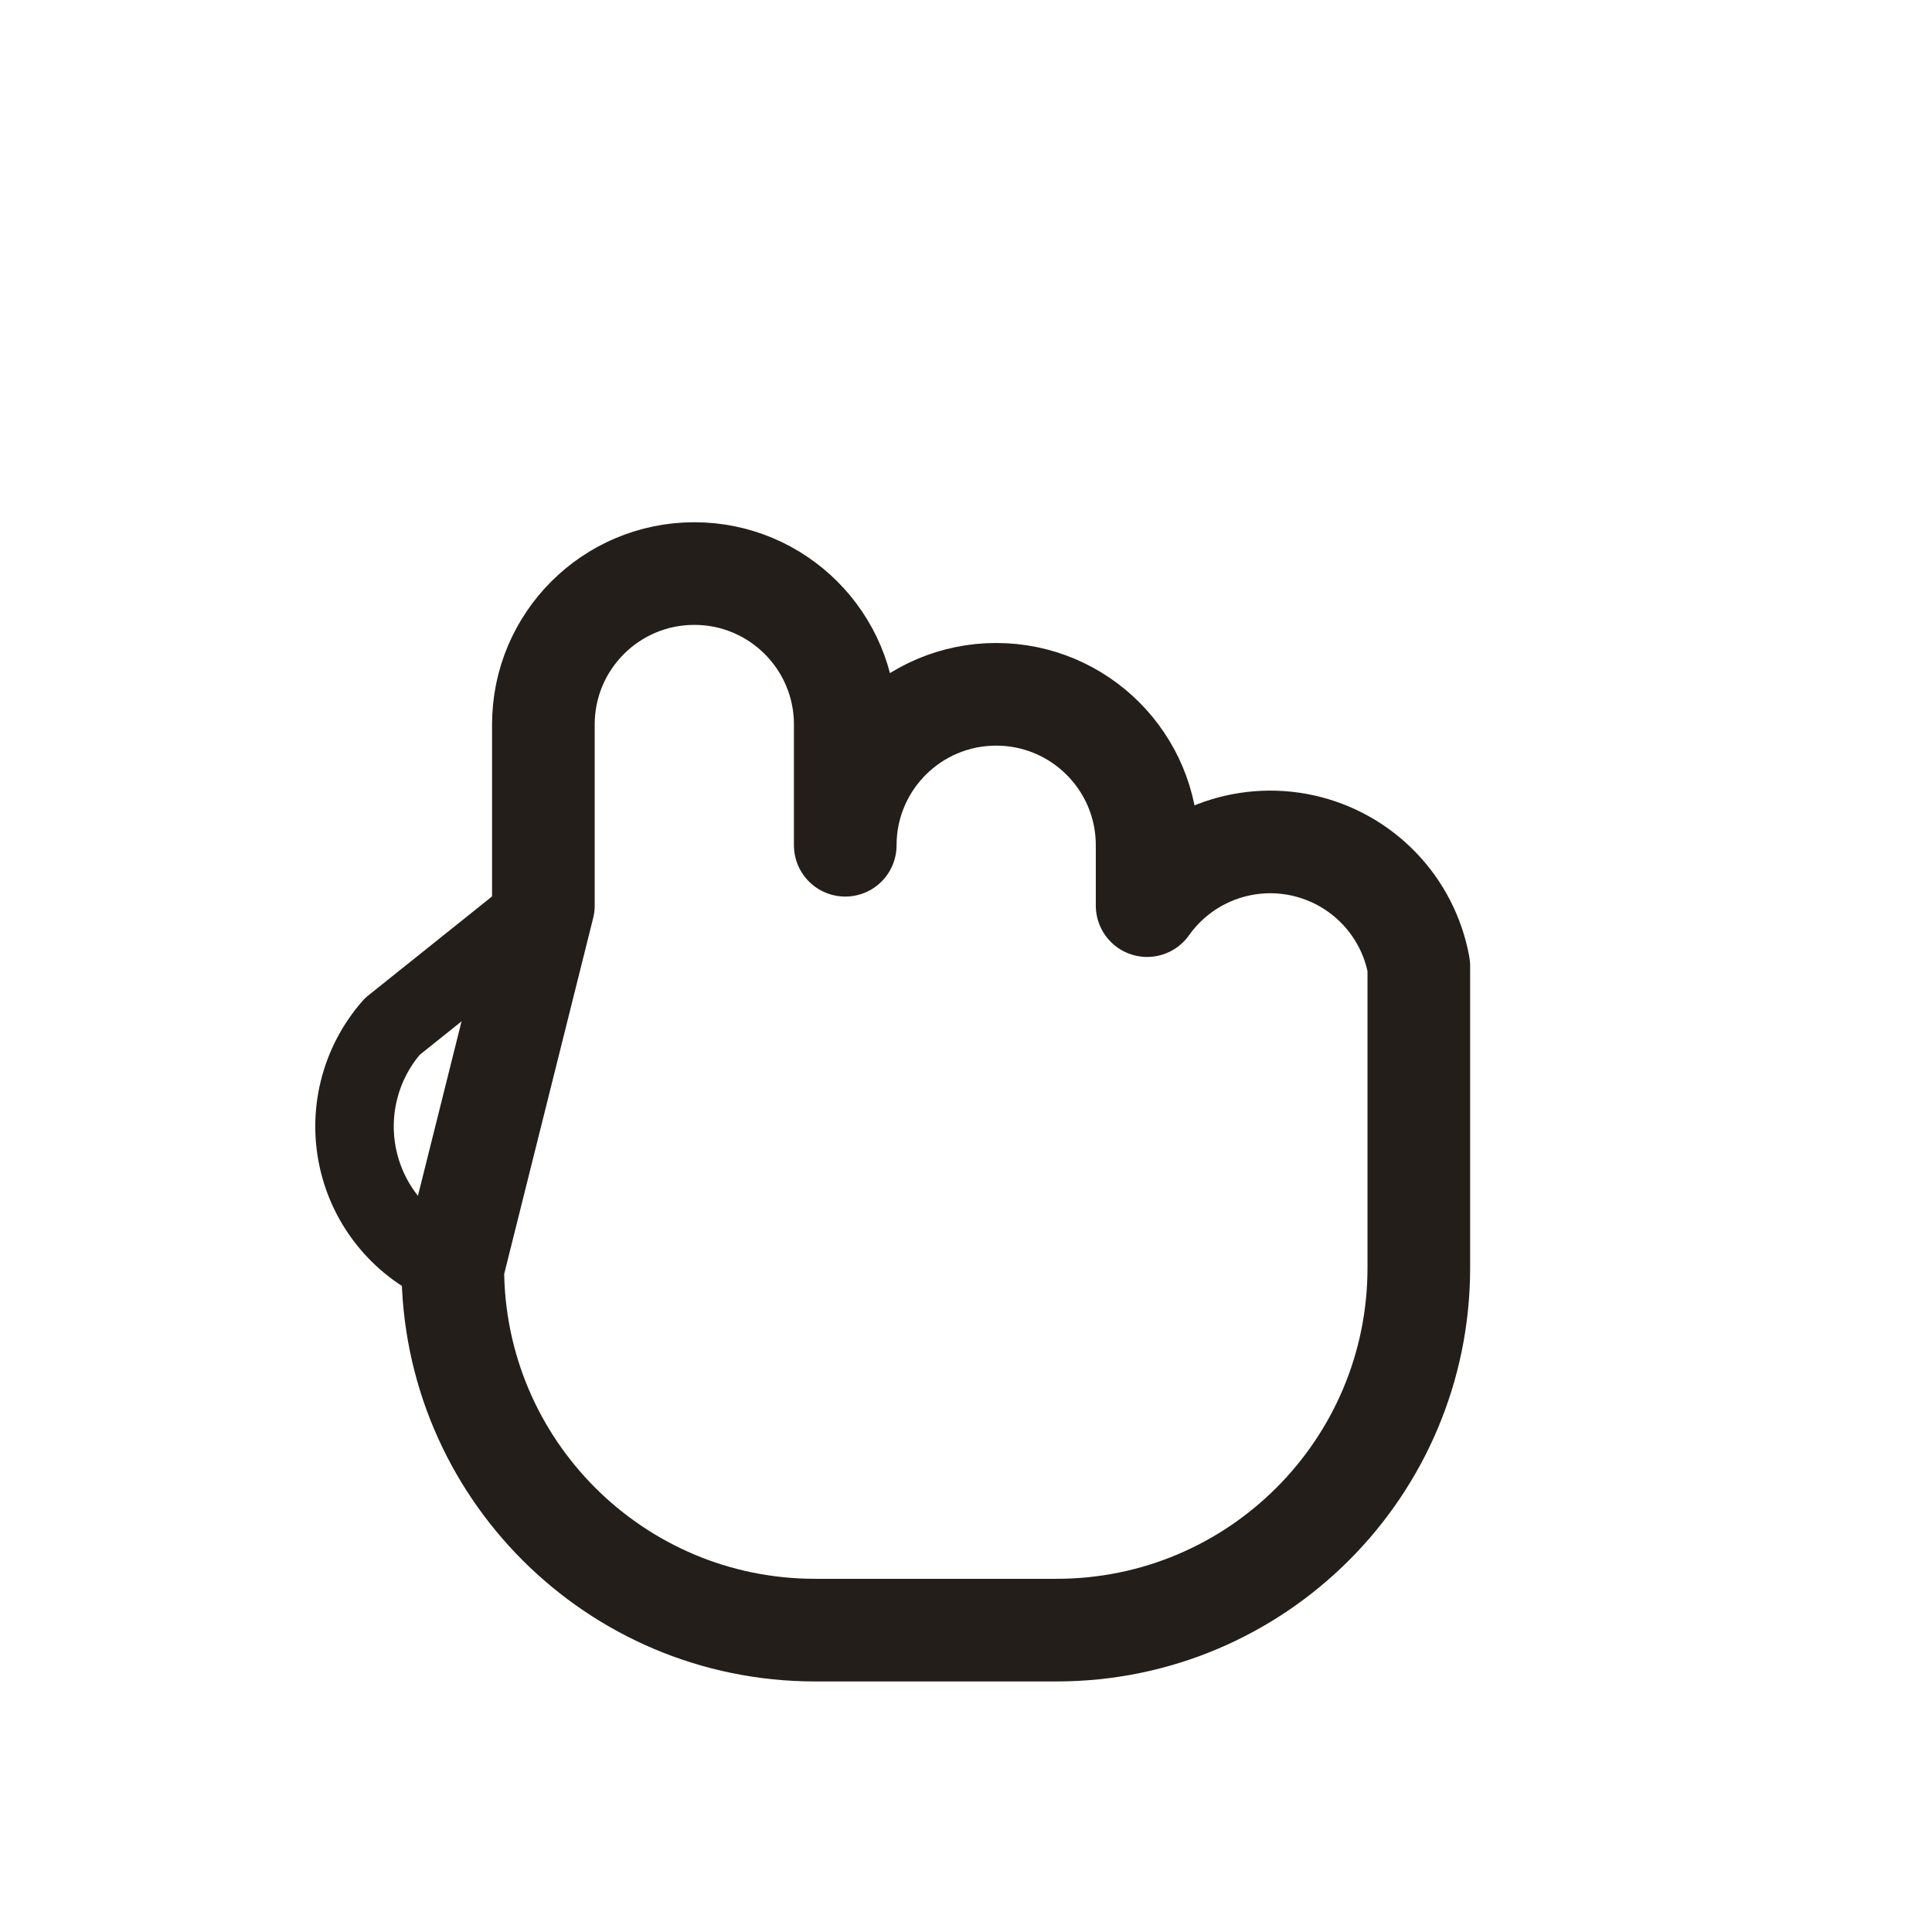
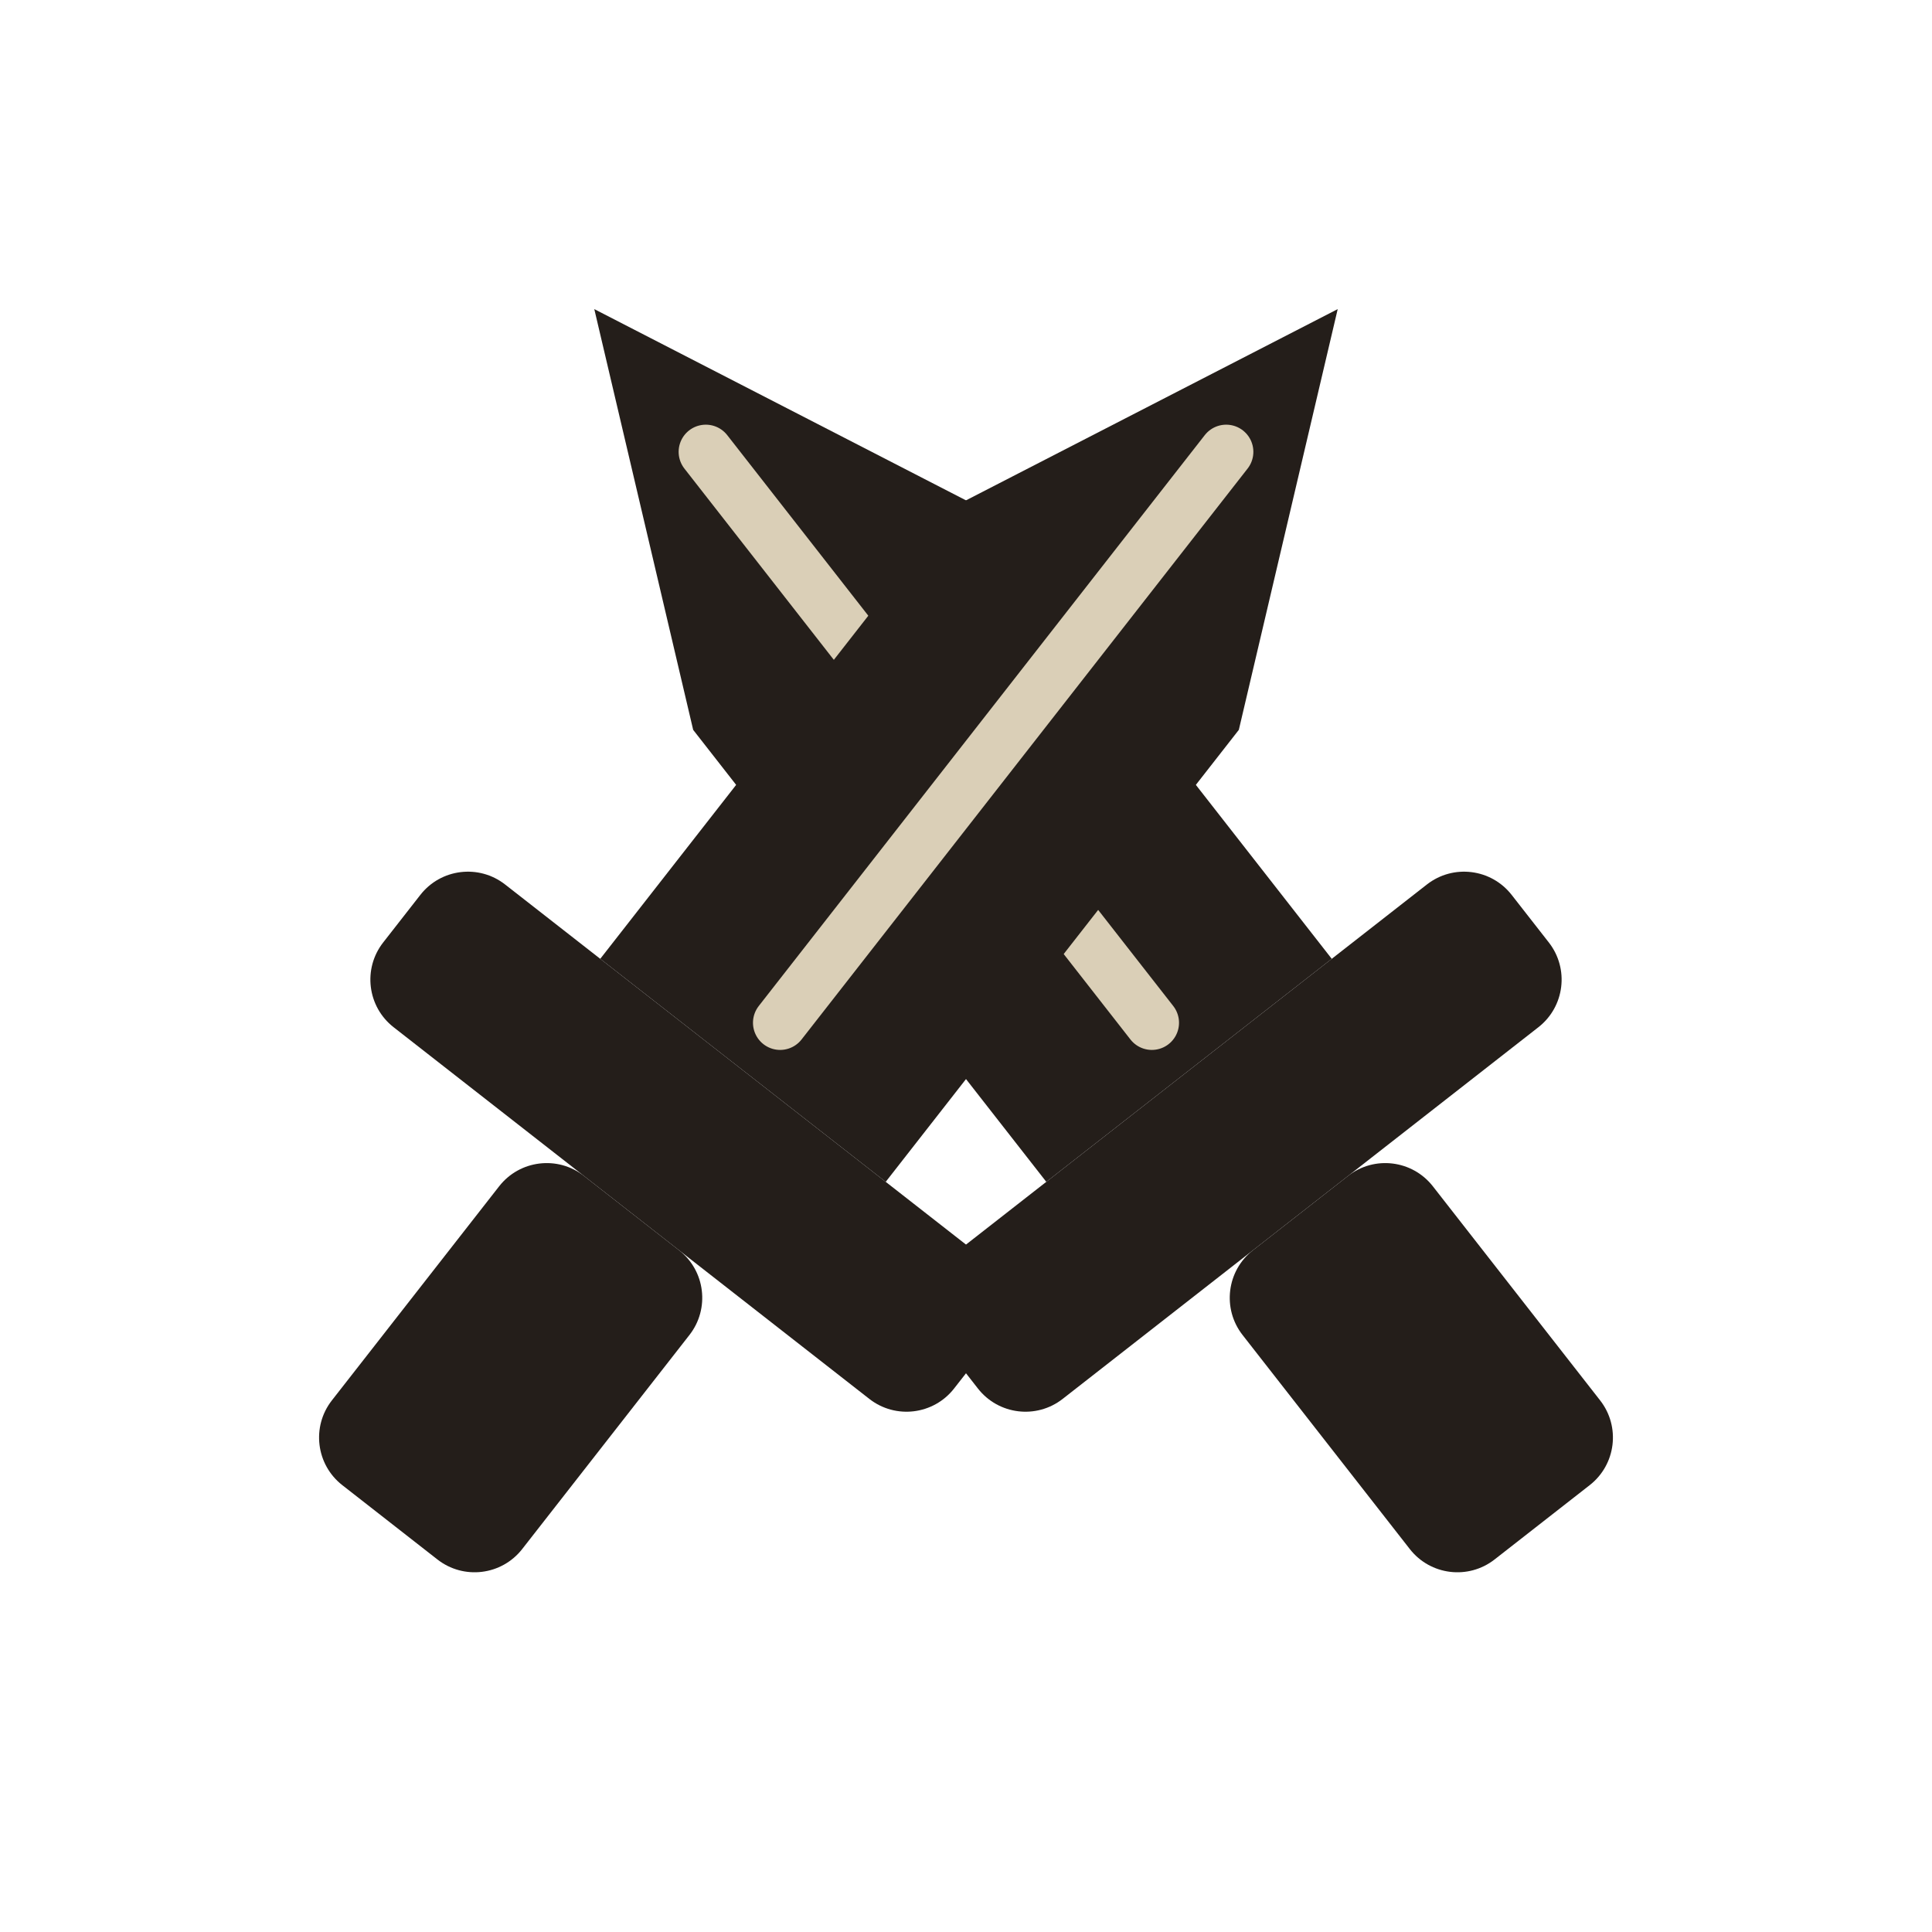
<svg xmlns="http://www.w3.org/2000/svg" viewBox="0 0 64 64" width="64" height="64">
  <g fill="none" stroke="#241E1A" stroke-width="3.4" stroke-linecap="round" stroke-linejoin="round">
-     <path d="M18 30 l0 -6 a5 5 0 0 1 10 0 l0 4 a5 5 0 0 1 10 0 l0 2 a5 5 0 0 1 9 2 l0 10 a12 12 0 0 1 -12 12 l-8 0 a12 12 0 0 1 -12 -12 Z" />
-     <path d="M18 30 l-5 4 a5 5 0 0 0 2 8" stroke-width="2.6" />
+     <g transform="rotate(-38 32 26)">
+       <path d="M32 6 L38 19 L38 38 L26 38 L26 19 Z" fill="#241E1A" stroke="none" />
+       <rect x="20" y="38" width="24" height="6" rx="2" fill="#241E1A" stroke="none" />
+       <rect x="28" y="44" width="8" height="13" rx="2" fill="#241E1A" stroke="none" />
+       <path d="M32 12 L32 36" stroke="#EDE2C8" stroke-width="1.8" opacity="0.9" />
+     </g>
+     <g transform="rotate(38 32 26)">
+       <path d="M32 6 L38 19 L38 38 L26 38 L26 19 Z" fill="#241E1A" stroke="none" />
+       <rect x="20" y="38" width="24" height="6" rx="2" fill="#241E1A" stroke="none" />
+       <rect x="28" y="44" width="8" height="13" rx="2" fill="#241E1A" stroke="none" />
+       <path d="M32 12 L32 36" stroke="#EDE2C8" stroke-width="1.8" opacity="0.9" />
+     </g>
  </g>
</svg>
